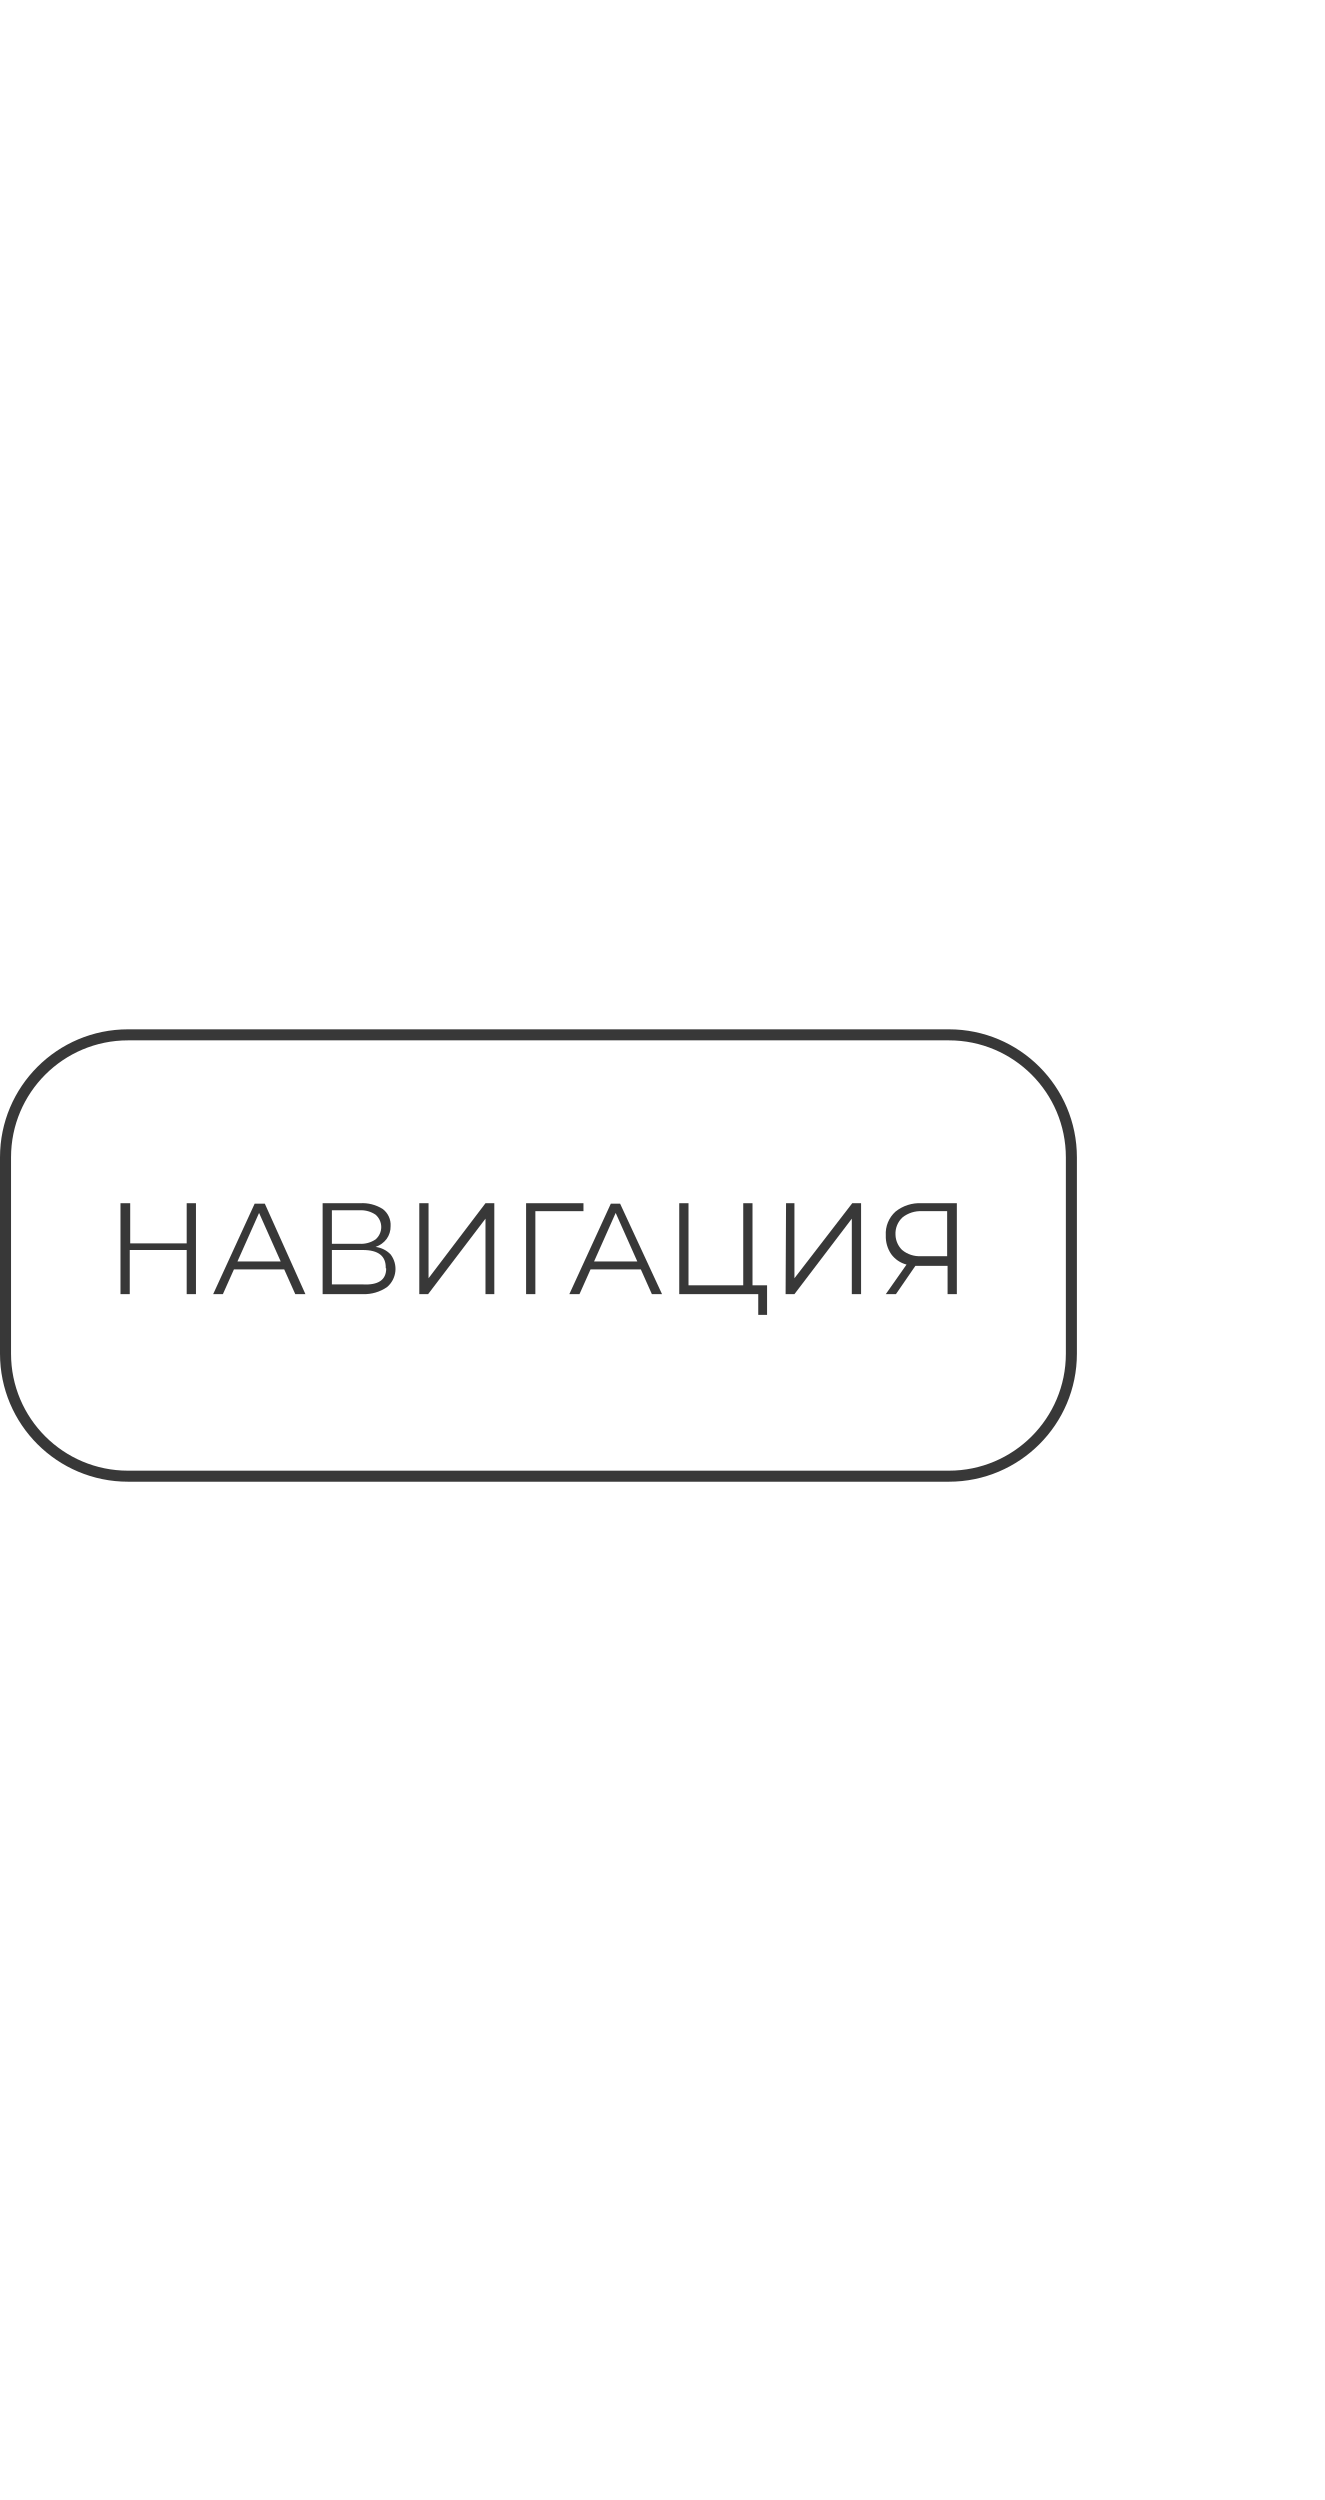
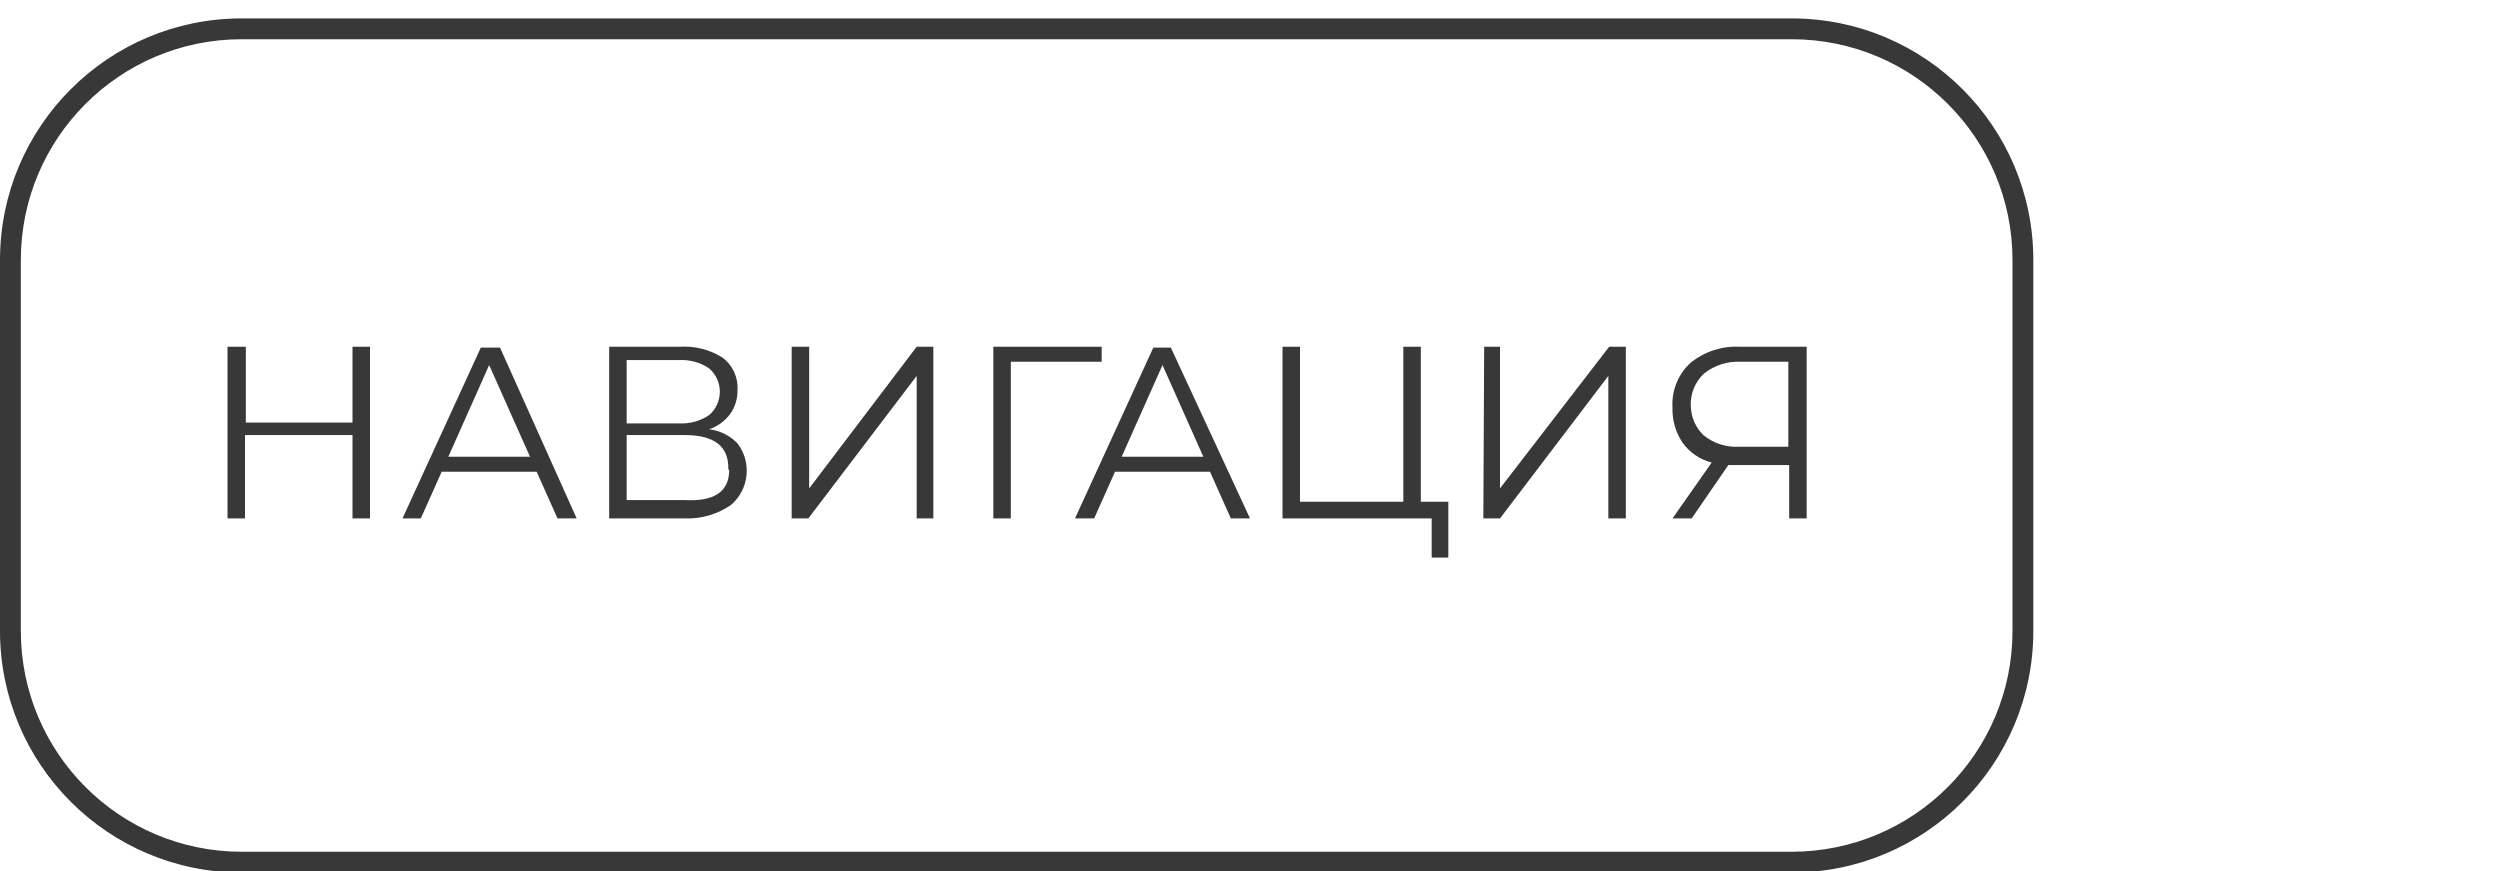
- <svg xmlns="http://www.w3.org/2000/svg" id="Layer_1" data-name="Layer 1" viewBox="0 0 30 10" height="10.668mm" width="5.65mm">
+ <svg xmlns="http://www.w3.org/2000/svg" id="Layer_1" data-name="Layer 1" viewBox="0 0 30 10" height="10.668mm" width="30.65mm">
  <path d="M21.5,10.25H2.9A2.9,2.9,0,0,1,0,7.35V2.9A2.9,2.9,0,0,1,2.9,0H21.5a2.9,2.9,0,0,1,2.9,2.9V7.35A2.9,2.9,0,0,1,21.5,10.25ZM2.9.25A2.65,2.65,0,0,0,.25,2.9V7.35A2.65,2.65,0,0,0,2.9,10H21.5a2.65,2.65,0,0,0,2.65-2.65V2.9A2.65,2.65,0,0,0,21.5.25Z" style="fill:#383838" />
  <path d="M4.44,3.94V6H4.23V5H2.94V6H2.73V3.94h.22v.91H4.23V3.94Z" style="fill:#383838" />
  <path d="M6.44,5.44H5.3L5.05,6H4.83l.94-2.05H6L6.92,6H6.69Zm-.08-.18-.49-1.1-.49,1.1Z" style="fill:#383838" />
  <path d="M8.85,5.1a.54.54,0,0,1-.08.74A.91.91,0,0,1,8.22,6H7.31V3.94h.85a.86.86,0,0,1,.51.13.45.45,0,0,1,.18.39.48.48,0,0,1-.09.29.52.52,0,0,1-.25.18A.57.57,0,0,1,8.85,5.1ZM7.52,4.86h.63a.59.59,0,0,0,.36-.1.37.37,0,0,0,0-.56.59.59,0,0,0-.36-.1H7.52Zm1.22.55Q8.75,5,8.22,5H7.52v.78h.69Q8.75,5.81,8.75,5.42Z" style="fill:#383838" />
  <path d="M9.5,3.94h.21v1.7L11,3.94h.2V6H11V4.29L9.7,6H9.5Z" style="fill:#383838" />
  <path d="M13.22,4.12H12.13V6h-.21V3.94h1.3Z" style="fill:#383838" />
  <path d="M14.52,5.44H13.38L13.13,6h-.23l.94-2.05h.21L15,6h-.23Zm-.08-.18-.49-1.1-.49,1.1Z" style="fill:#383838" />
  <path d="M17.38,5.8v.67h-.2V6H15.39V3.94h.21V5.8h1.24V3.94h.21V5.8Z" style="fill:#383838" />
  <path d="M17.81,3.94H18v1.7l1.31-1.7h.2V6h-.21V4.29L18,6h-.2Z" style="fill:#383838" />
  <path d="M21.68,3.94V6h-.21V5.36h-.73L20.3,6h-.23l.47-.67a.62.62,0,0,1-.35-.24.71.71,0,0,1-.12-.42.67.67,0,0,1,.22-.54.87.87,0,0,1,.59-.19ZM20.44,5a.62.62,0,0,0,.43.14h.59V4.12h-.57a.66.66,0,0,0-.44.14.5.5,0,0,0-.16.4A.5.5,0,0,0,20.44,5Z" style="fill:#383838" />
</svg>
